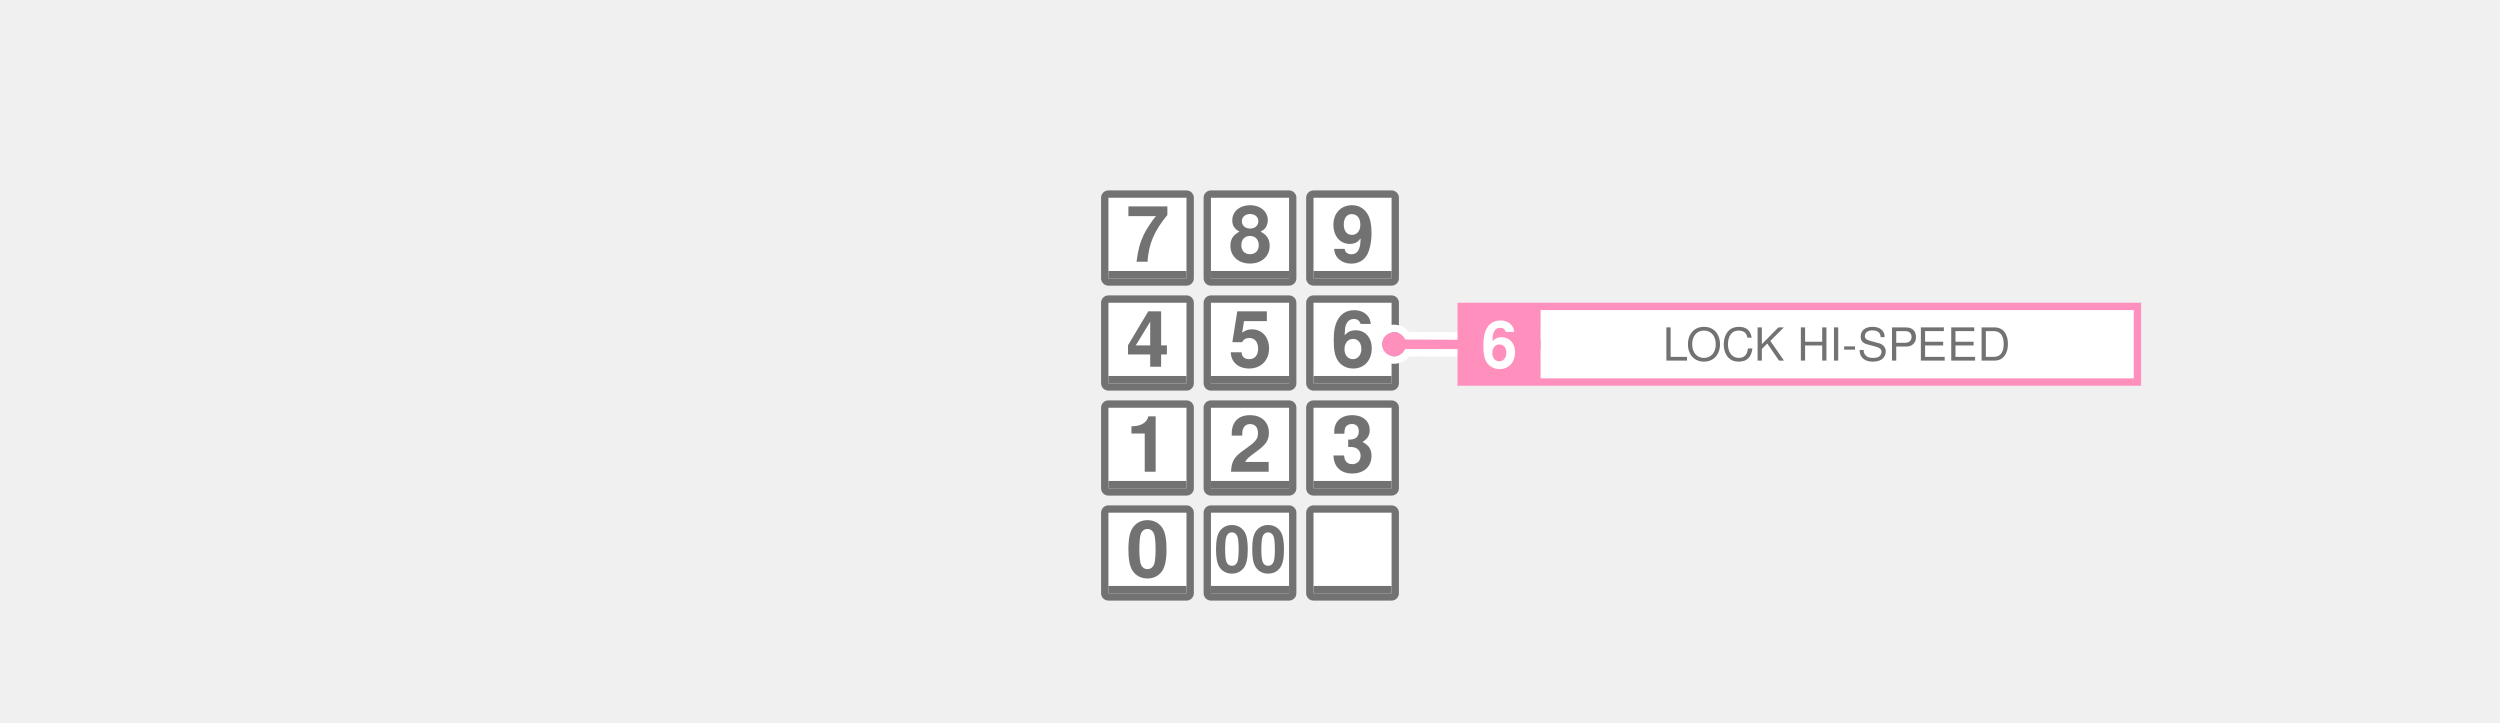
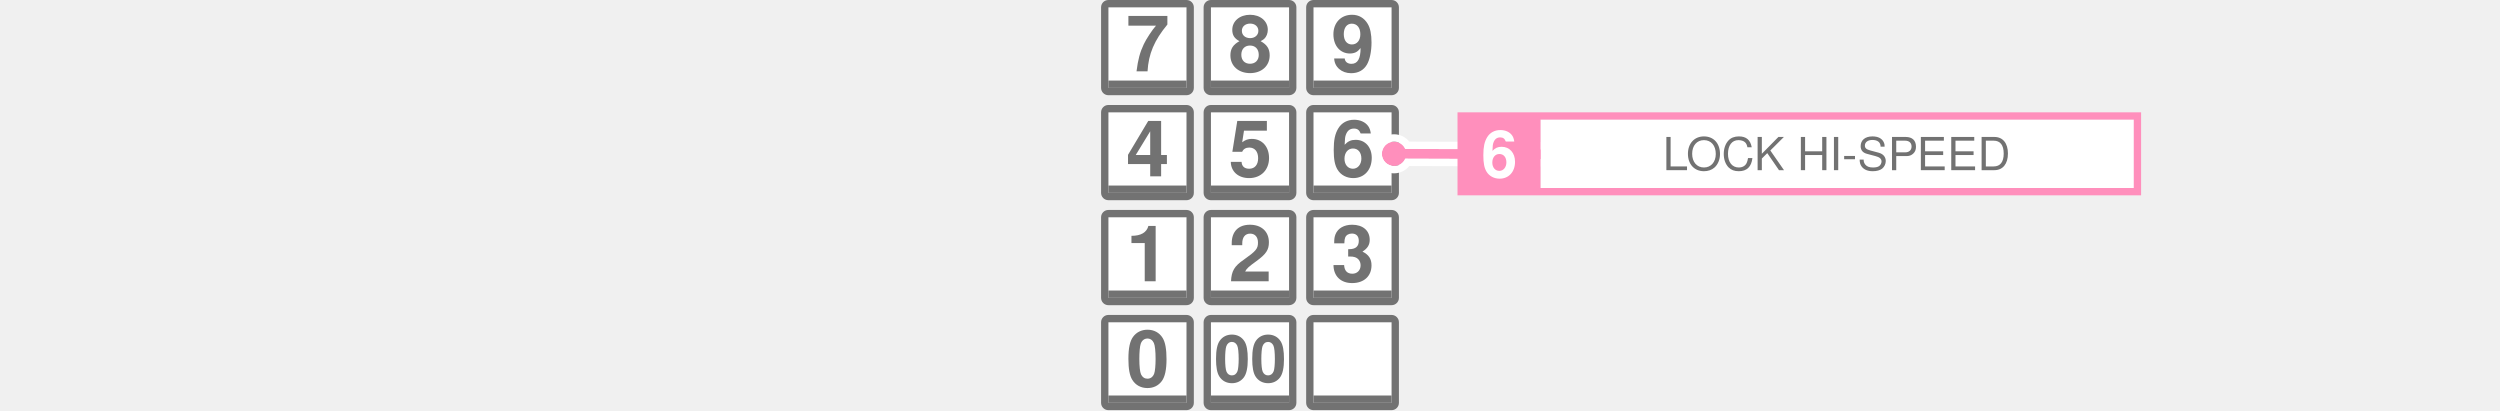
- <svg xmlns="http://www.w3.org/2000/svg" width="100%" height="100%" viewBox="0 0 3200 925" version="1.1" xml:space="preserve" style="fill-rule:evenodd;clip-rule:evenodd;stroke-linejoin:round;stroke-miterlimit:2;">
-   <rect id="OPTIONS_NUM" x="-0" y="-0" width="3200" height="925" style="fill:none;" />
+ <svg xmlns="http://www.w3.org/2000/svg" width="100%" height="100%" viewBox="0 0 3200 525" version="1.1" xml:space="preserve" style="fill-rule:evenodd;clip-rule:evenodd;stroke-linejoin:round;stroke-miterlimit:2;">
+   <rect id="OPTIONS_NUM" x="-0" y="-0" width="3200" height="525" style="fill:none;" />
  <g id="PAD">
    <g id="_1">
-       <rect x="1418.75" y="521.875" width="100" height="103.125" style="fill:#fff;" />
-       <path d="M1528.12,521.875L1528.12,625C1528.12,630.178 1523.93,634.375 1518.75,634.375L1418.75,634.375C1413.57,634.375 1409.38,630.178 1409.38,625L1409.38,521.875C1409.38,516.697 1413.57,512.5 1418.75,512.5L1518.75,512.5C1523.93,512.5 1528.12,516.697 1528.12,521.875ZM1518.75,521.875L1418.75,521.875L1418.75,625L1518.75,625L1518.75,521.875Z" style="fill:#727272;" />
-       <rect x="1418.75" y="615.625" width="100" height="9.375" style="fill:#727272;" />
+       <rect x="1418.75" y="278.125" width="100" height="103.125" style="fill:#fff;" />
+       <path d="M1528.12,278.125L1528.12,381.25C1528.12,386.428 1523.93,390.625 1518.75,390.625L1418.75,390.625C1413.57,390.625 1409.38,386.428 1409.38,381.25L1409.38,278.125C1409.38,272.947 1413.57,268.75 1418.75,268.75L1518.75,268.75C1523.93,268.75 1528.12,272.947 1528.12,278.125ZM1518.75,278.125L1418.75,278.125L1418.75,381.25L1518.75,381.25L1518.75,278.125Z" style="fill:#727272;" />
+       <rect x="1418.75" y="371.875" width="100" height="9.375" style="fill:#727272;" />
    </g>
    <g id="_2">
-       <rect x="1550" y="521.875" width="100" height="103.125" style="fill:#fff;" />
-       <path d="M1659.38,521.875L1659.38,625C1659.38,630.178 1655.18,634.375 1650,634.375L1550,634.375C1544.82,634.375 1540.62,630.178 1540.62,625L1540.62,521.875C1540.62,516.697 1544.82,512.5 1550,512.5L1650,512.5C1655.18,512.5 1659.38,516.697 1659.38,521.875ZM1650,521.875L1550,521.875L1550,625L1650,625L1650,521.875Z" style="fill:#727272;" />
-       <rect x="1550" y="615.625" width="100" height="9.375" style="fill:#727272;" />
+       <rect x="1550" y="278.125" width="100" height="103.125" style="fill:#fff;" />
+       <path d="M1659.38,278.125L1659.38,381.25C1659.38,386.428 1655.18,390.625 1650,390.625L1550,390.625C1544.82,390.625 1540.62,386.428 1540.62,381.25L1540.62,278.125C1540.62,272.947 1544.82,268.75 1550,268.75L1650,268.75C1655.18,268.75 1659.38,272.947 1659.38,278.125ZM1650,278.125L1550,278.125L1550,381.25L1650,381.25L1650,278.125Z" style="fill:#727272;" />
+       <rect x="1550" y="371.875" width="100" height="9.375" style="fill:#727272;" />
    </g>
    <g id="_3">
-       <rect x="1681.25" y="521.875" width="100" height="103.125" style="fill:#fff;" />
-       <path d="M1790.62,521.875L1790.62,625C1790.62,630.178 1786.43,634.375 1781.25,634.375L1681.25,634.375C1676.07,634.375 1671.88,630.178 1671.88,625L1671.88,521.875C1671.88,516.697 1676.07,512.5 1681.25,512.5L1781.25,512.5C1786.43,512.5 1790.62,516.697 1790.62,521.875ZM1781.25,521.875L1681.25,521.875L1681.25,625L1781.25,625L1781.25,521.875Z" style="fill:#727272;" />
-       <rect x="1681.25" y="615.625" width="100" height="9.375" style="fill:#727272;" />
+       <rect x="1681.25" y="278.125" width="100" height="103.125" style="fill:#fff;" />
+       <path d="M1790.62,278.125L1790.62,381.25C1790.62,386.428 1786.43,390.625 1781.25,390.625L1681.25,390.625C1676.07,390.625 1671.88,386.428 1671.88,381.25L1671.88,278.125C1671.88,272.947 1676.07,268.75 1681.25,268.75L1781.25,268.75C1786.43,268.75 1790.62,272.947 1790.62,278.125ZM1781.25,278.125L1681.25,278.125L1681.25,381.25L1781.25,381.25L1781.25,278.125Z" style="fill:#727272;" />
+       <rect x="1681.25" y="371.875" width="100" height="9.375" style="fill:#727272;" />
    </g>
    <g id="_4">
-       <rect x="1418.75" y="387.5" width="100" height="103.125" style="fill:#fff;" />
-       <path d="M1528.12,387.5L1528.12,490.625C1528.12,495.803 1523.93,500 1518.75,500L1418.75,500C1413.57,500 1409.38,495.803 1409.38,490.625L1409.38,387.5C1409.38,382.322 1413.57,378.125 1418.75,378.125L1518.75,378.125C1523.93,378.125 1528.12,382.322 1528.12,387.5ZM1518.75,387.5L1418.75,387.5L1418.75,490.625L1518.75,490.625L1518.75,387.5Z" style="fill:#727272;" />
-       <rect x="1418.75" y="481.25" width="100" height="9.375" style="fill:#727272;" />
+       <rect x="1418.75" y="143.75" width="100" height="103.125" style="fill:#fff;" />
+       <path d="M1528.12,143.75L1528.12,246.875C1528.12,252.053 1523.93,256.25 1518.75,256.25L1418.75,256.25C1413.57,256.25 1409.38,252.053 1409.38,246.875L1409.38,143.75C1409.38,138.572 1413.57,134.375 1418.75,134.375L1518.75,134.375C1523.93,134.375 1528.12,138.572 1528.12,143.75ZM1518.75,143.75L1418.75,143.75L1418.75,246.875L1518.75,246.875L1518.75,143.75Z" style="fill:#727272;" />
+       <rect x="1418.75" y="237.5" width="100" height="9.375" style="fill:#727272;" />
    </g>
    <g id="_5">
-       <rect x="1550" y="387.5" width="100" height="103.125" style="fill:#fff;" />
-       <path d="M1659.38,387.5L1659.38,490.625C1659.38,495.803 1655.18,500 1650,500L1550,500C1544.82,500 1540.62,495.803 1540.62,490.625L1540.62,387.5C1540.62,382.322 1544.82,378.125 1550,378.125L1650,378.125C1655.18,378.125 1659.38,382.322 1659.38,387.5ZM1650,387.5L1550,387.5L1550,490.625L1650,490.625L1650,387.5Z" style="fill:#727272;" />
-       <rect x="1550" y="481.25" width="100" height="9.375" style="fill:#727272;" />
+       <rect x="1550" y="143.75" width="100" height="103.125" style="fill:#fff;" />
+       <path d="M1659.38,143.75L1659.38,246.875C1659.38,252.053 1655.18,256.25 1650,256.25L1550,256.25C1544.82,256.25 1540.62,252.053 1540.62,246.875L1540.62,143.75C1540.62,138.572 1544.82,134.375 1550,134.375L1650,134.375C1655.18,134.375 1659.38,138.572 1659.38,143.75ZM1650,143.75L1550,143.75L1550,246.875L1650,246.875L1650,143.75Z" style="fill:#727272;" />
+       <rect x="1550" y="237.5" width="100" height="9.375" style="fill:#727272;" />
    </g>
    <g id="_6">
-       <rect x="1681.25" y="387.5" width="100" height="103.125" style="fill:#fff;" />
-       <path d="M1790.62,387.5L1790.62,490.625C1790.62,495.803 1786.43,500 1781.25,500L1681.25,500C1676.07,500 1671.88,495.803 1671.88,490.625L1671.88,387.5C1671.88,382.322 1676.07,378.125 1681.25,378.125L1781.25,378.125C1786.43,378.125 1790.62,382.322 1790.62,387.5ZM1781.25,387.5L1681.25,387.5L1681.25,490.625L1781.25,490.625L1781.25,387.5Z" style="fill:#727272;" />
-       <rect x="1681.25" y="481.25" width="100" height="9.375" style="fill:#727272;" />
+       <rect x="1681.25" y="143.75" width="100" height="103.125" style="fill:#fff;" />
+       <path d="M1790.62,143.75L1790.62,246.875C1790.62,252.053 1786.43,256.25 1781.25,256.25L1681.25,256.25C1676.07,256.25 1671.88,252.053 1671.88,246.875L1671.88,143.75C1671.88,138.572 1676.07,134.375 1681.25,134.375L1781.25,134.375C1786.43,134.375 1790.62,138.572 1790.62,143.75ZM1781.25,143.75L1681.25,143.75L1681.25,246.875L1781.25,246.875L1781.25,143.75Z" style="fill:#727272;" />
+       <rect x="1681.25" y="237.5" width="100" height="9.375" style="fill:#727272;" />
    </g>
    <g id="_7">
-       <rect x="1418.75" y="253.125" width="100" height="103.125" style="fill:#fff;" />
-       <path d="M1528.12,253.125L1528.12,356.25C1528.12,361.428 1523.93,365.625 1518.75,365.625L1418.75,365.625C1413.57,365.625 1409.38,361.428 1409.38,356.25L1409.38,253.125C1409.38,247.947 1413.57,243.75 1418.75,243.75L1518.75,243.75C1523.93,243.75 1528.12,247.947 1528.12,253.125ZM1518.75,253.125L1418.75,253.125L1418.75,356.25L1518.75,356.25L1518.75,253.125Z" style="fill:#727272;" />
-       <rect x="1418.75" y="346.875" width="100" height="9.375" style="fill:#727272;" />
+       <rect x="1418.75" y="9.375" width="100" height="103.125" style="fill:#fff;" />
+       <path d="M1528.12,9.375L1528.12,112.5C1528.12,117.678 1523.93,121.875 1518.75,121.875L1418.75,121.875C1413.57,121.875 1409.38,117.678 1409.38,112.5L1409.38,9.375C1409.38,4.197 1413.57,0 1418.75,0L1518.75,0C1523.93,0 1528.12,4.197 1528.12,9.375ZM1518.75,9.375L1418.75,9.375L1418.75,112.5L1518.75,112.5L1518.75,9.375Z" style="fill:#727272;" />
+       <rect x="1418.75" y="103.125" width="100" height="9.375" style="fill:#727272;" />
    </g>
    <g id="_8">
-       <rect x="1550" y="253.125" width="100" height="103.125" style="fill:#fff;" />
-       <path d="M1659.38,253.125L1659.38,356.25C1659.38,361.428 1655.18,365.625 1650,365.625L1550,365.625C1544.82,365.625 1540.62,361.428 1540.62,356.25L1540.62,253.125C1540.62,247.947 1544.82,243.75 1550,243.75L1650,243.75C1655.18,243.75 1659.38,247.947 1659.38,253.125ZM1650,253.125L1550,253.125L1550,356.25L1650,356.25L1650,253.125Z" style="fill:#727272;" />
-       <rect x="1550" y="346.875" width="100" height="9.375" style="fill:#727272;" />
+       <rect x="1550" y="9.375" width="100" height="103.125" style="fill:#fff;" />
+       <path d="M1659.38,9.375L1659.38,112.5C1659.38,117.678 1655.18,121.875 1650,121.875L1550,121.875C1544.82,121.875 1540.62,117.678 1540.62,112.5L1540.62,9.375C1540.62,4.197 1544.82,0 1550,0L1650,0C1655.18,0 1659.38,4.197 1659.38,9.375ZM1650,9.375L1550,9.375L1550,112.5L1650,112.5L1650,9.375Z" style="fill:#727272;" />
+       <rect x="1550" y="103.125" width="100" height="9.375" style="fill:#727272;" />
    </g>
    <g id="_9">
-       <rect x="1681.25" y="253.125" width="100" height="103.125" style="fill:#fff;" />
-       <path d="M1790.62,253.125L1790.62,356.25C1790.62,361.428 1786.43,365.625 1781.25,365.625L1681.25,365.625C1676.07,365.625 1671.88,361.428 1671.88,356.25L1671.88,253.125C1671.88,247.947 1676.07,243.75 1681.25,243.75L1781.25,243.75C1786.43,243.75 1790.62,247.947 1790.62,253.125ZM1781.25,253.125L1681.25,253.125L1681.25,356.25L1781.25,356.25L1781.25,253.125Z" style="fill:#727272;" />
-       <rect x="1681.25" y="346.875" width="100" height="9.375" style="fill:#727272;" />
+       <rect x="1681.25" y="9.375" width="100" height="103.125" style="fill:#fff;" />
+       <path d="M1790.62,9.375L1790.62,112.5C1790.62,117.678 1786.43,121.875 1781.25,121.875L1681.25,121.875C1676.07,121.875 1671.88,117.678 1671.88,112.5L1671.88,9.375C1671.88,4.197 1676.07,0 1681.25,0L1781.25,0C1786.43,0 1790.62,4.197 1790.62,9.375ZM1781.25,9.375L1681.25,9.375L1681.25,112.5L1781.25,112.5L1781.25,9.375Z" style="fill:#727272;" />
+       <rect x="1681.25" y="103.125" width="100" height="9.375" style="fill:#727272;" />
    </g>
    <g id="_0">
-       <rect x="1418.75" y="656.25" width="100" height="103.125" style="fill:#fff;" />
-       <path d="M1528.12,656.25L1528.12,759.375C1528.12,764.553 1523.93,768.75 1518.75,768.75L1418.75,768.75C1413.57,768.75 1409.38,764.553 1409.38,759.375L1409.38,656.25C1409.38,651.072 1413.57,646.875 1418.75,646.875L1518.75,646.875C1523.93,646.875 1528.12,651.072 1528.12,656.25ZM1518.75,656.25L1418.75,656.25L1418.75,759.375L1518.75,759.375L1518.75,656.25Z" style="fill:#727272;" />
-       <rect x="1418.75" y="750" width="100" height="9.375" style="fill:#727272;" />
+       <rect x="1418.75" y="412.5" width="100" height="103.125" style="fill:#fff;" />
+       <path d="M1528.12,412.5L1528.12,515.625C1528.12,520.803 1523.93,525 1518.75,525L1418.75,525C1413.57,525 1409.38,520.803 1409.38,515.625L1409.38,412.5C1409.38,407.322 1413.57,403.125 1418.75,403.125L1518.75,403.125C1523.93,403.125 1528.12,407.322 1528.12,412.5ZM1518.75,412.5L1418.75,412.5L1418.75,515.625L1518.75,515.625L1518.75,412.5Z" style="fill:#727272;" />
+       <rect x="1418.75" y="506.25" width="100" height="9.375" style="fill:#727272;" />
    </g>
    <g id="_00">
-       <rect x="1550" y="656.25" width="100" height="103.125" style="fill:#fff;" />
-       <path d="M1659.38,656.25L1659.38,759.375C1659.38,764.553 1655.18,768.75 1650,768.75L1550,768.75C1544.82,768.75 1540.62,764.553 1540.62,759.375L1540.62,656.25C1540.62,651.072 1544.82,646.875 1550,646.875L1650,646.875C1655.18,646.875 1659.38,651.072 1659.38,656.25ZM1650,656.25L1550,656.25L1550,759.375L1650,759.375L1650,656.25Z" style="fill:#727272;" />
-       <rect x="1550" y="750" width="100" height="9.375" style="fill:#727272;" />
+       <rect x="1550" y="412.5" width="100" height="103.125" style="fill:#fff;" />
+       <path d="M1659.38,412.5L1659.38,515.625C1659.38,520.803 1655.18,525 1650,525L1550,525C1544.82,525 1540.62,520.803 1540.62,515.625L1540.62,412.5C1540.62,407.322 1544.82,403.125 1550,403.125L1650,403.125C1655.18,403.125 1659.38,407.322 1659.38,412.5ZM1650,412.5L1550,412.5L1550,515.625L1650,515.625L1650,412.5Z" style="fill:#727272;" />
+       <rect x="1550" y="506.25" width="100" height="9.375" style="fill:#727272;" />
    </g>
    <g id="EMPTY">
-       <rect x="1681.25" y="656.25" width="100" height="103.125" style="fill:#fff;" />
-       <path d="M1790.62,656.25L1790.62,759.375C1790.62,764.553 1786.43,768.75 1781.25,768.75L1681.25,768.75C1676.07,768.75 1671.88,764.553 1671.88,759.375L1671.88,656.25C1671.88,651.072 1676.07,646.875 1681.25,646.875L1781.25,646.875C1786.43,646.875 1790.62,651.072 1790.62,656.25ZM1781.25,656.25L1681.25,656.25L1681.25,759.375L1781.25,759.375L1781.25,656.25Z" style="fill:#727272;" />
-       <rect x="1681.25" y="750" width="100" height="9.375" style="fill:#727272;" />
+       <rect x="1681.25" y="412.5" width="100" height="103.125" style="fill:#fff;" />
+       <path d="M1790.62,412.5L1790.62,515.625C1790.62,520.803 1786.43,525 1781.25,525L1681.25,525C1676.07,525 1671.88,520.803 1671.88,515.625L1671.88,412.5C1671.88,407.322 1676.07,403.125 1681.25,403.125L1781.25,403.125C1786.43,403.125 1790.62,407.322 1790.62,412.5ZM1781.25,412.5L1681.25,412.5L1681.25,515.625L1781.25,515.625L1781.25,412.5Z" style="fill:#727272;" />
+       <rect x="1681.25" y="506.25" width="100" height="9.375" style="fill:#727272;" />
    </g>
  </g>
-   <path id="_6_ANCHOR" d="M1798.7,434.375C1796.29,428.859 1790.78,425 1784.38,425C1775.75,425 1768.75,432.001 1768.75,440.625C1768.75,449.249 1775.75,456.25 1784.38,456.25C1790.78,456.25 1796.29,452.391 1798.7,446.875L1978.12,447.452L1978.12,434.952L1798.7,434.375Z" style="fill:#ff8fbc;" />
-   <path d="M1803.9,425.017L1978.15,425.577C1983.32,425.594 1987.5,429.786 1987.5,434.952L1987.5,447.452C1987.5,449.944 1986.51,452.333 1984.74,454.092C1982.98,455.851 1980.59,456.835 1978.1,456.827C1978.1,456.827 1803.87,456.267 1803.87,456.265C1799.29,461.971 1792.26,465.625 1784.38,465.625C1770.58,465.625 1759.38,454.423 1759.38,440.625C1759.38,426.827 1770.58,415.625 1784.38,415.625C1792.27,415.625 1799.32,419.292 1803.9,425.017ZM1798.7,434.375C1796.29,428.859 1790.78,425 1784.38,425C1775.75,425 1768.75,432.001 1768.75,440.625C1768.75,449.249 1775.75,456.25 1784.38,456.25C1790.78,456.25 1796.29,452.391 1798.7,446.875L1978.12,447.452L1978.12,434.952L1798.7,434.375Z" style="fill:#fff;" />
+   <path id="_6_ANCHOR" d="M1798.7,190.625C1796.29,185.109 1790.78,181.25 1784.38,181.25C1775.75,181.25 1768.75,188.251 1768.75,196.875C1768.75,205.499 1775.75,212.5 1784.38,212.5C1790.78,212.5 1796.29,208.641 1798.7,203.125L1978.12,203.702L1978.12,191.202L1798.7,190.625Z" style="fill:#ff8fbc;" />
+   <path d="M1803.9,181.267L1978.15,181.827C1983.32,181.844 1987.5,186.036 1987.5,191.202L1987.5,203.702C1987.5,206.194 1986.51,208.583 1984.74,210.342C1982.98,212.101 1980.59,213.085 1978.1,213.077C1978.1,213.077 1803.87,212.517 1803.87,212.515C1799.29,218.221 1792.26,221.875 1784.38,221.875C1770.58,221.875 1759.38,210.673 1759.38,196.875C1759.38,183.077 1770.58,171.875 1784.38,171.875C1792.27,171.875 1799.32,175.542 1803.9,181.267ZM1798.7,190.625C1796.29,185.109 1790.78,181.25 1784.38,181.25C1775.75,181.25 1768.75,188.251 1768.75,196.875C1768.75,205.499 1775.75,212.5 1784.38,212.5C1790.78,212.5 1796.29,208.641 1798.7,203.125L1978.12,203.702L1978.12,191.202L1798.7,190.625Z" style="fill:#fff;" />
  <g id="_61">
-     <rect x="1971.88" y="396.875" width="759.375" height="87.5" style="fill:#fff;" />
-     <path d="M2740.62,493.75L1865.62,493.75L1865.62,387.5L2740.62,387.5L2740.62,493.75ZM1971.88,484.375C2208.52,484.375 2731.25,484.375 2731.25,484.375L2731.25,396.875C2681.24,396.875 2186.97,396.875 1971.88,396.875L1971.88,484.375Z" style="fill:#ff8fbc;" />
-     <path d="M1938.25,424.874C1937.66,421.038 1936.91,419.12 1935.41,416.956C1932.34,412.711 1926.92,410.214 1920.5,410.214C1913.16,410.214 1907.16,413.46 1903.58,419.37C1900.09,425.125 1898.67,431.713 1898.67,442.454C1898.67,452.625 1899.92,458.962 1902.92,463.712C1906.33,469.206 1912.5,472.453 1919.5,472.453C1931.25,472.453 1939.25,463.712 1939.25,450.791C1939.25,439.455 1932.25,431.63 1922.09,431.63C1917.25,431.63 1914,433.045 1910.33,436.874L1910.41,435.626C1910.58,430.129 1910.83,428.377 1911.66,426.125C1913.25,421.788 1916.08,419.62 1920.17,419.62C1923.92,419.62 1925.92,421.121 1927.42,424.874L1938.25,424.874ZM1919.17,440.87C1924.67,440.87 1928.17,445.038 1928.17,451.625C1928.17,457.878 1924.34,462.464 1919.17,462.464C1913.83,462.464 1910.16,458.128 1910.16,451.792C1910.16,445.372 1913.83,440.87 1919.17,440.87Z" style="fill:#fff;fill-rule:nonzero;" />
-     <path d="M2138.38,419.045L2132.96,419.045L2132.96,461.563L2159.38,461.563L2159.38,456.787L2138.38,456.787L2138.38,419.045Z" style="fill:#727272;fill-rule:nonzero;" />
-     <path d="M2181.03,418.345C2168.83,418.345 2160.55,427.322 2160.55,440.625C2160.55,453.986 2168.77,462.905 2181.08,462.905C2186.28,462.905 2190.83,461.332 2194.27,458.42C2198.88,454.511 2201.61,447.918 2201.61,440.975C2201.61,427.264 2193.51,418.345 2181.03,418.345ZM2181.03,423.121C2190.24,423.121 2196.2,430.064 2196.2,440.858C2196.2,451.127 2190.07,458.129 2181.08,458.129C2171.98,458.129 2165.97,451.127 2165.97,440.625C2165.97,430.123 2171.98,423.121 2181.03,423.121Z" style="fill:#727272;fill-rule:nonzero;" />
-     <path d="M2242.21,432.223C2240.52,422.888 2235.16,418.345 2225.82,418.345C2220.11,418.345 2215.5,420.151 2212.35,423.646C2208.5,427.847 2206.4,433.915 2206.4,440.8C2206.4,447.801 2208.56,453.811 2212.52,457.954C2215.85,461.332 2220.05,462.905 2225.59,462.905C2235.97,462.905 2241.8,457.312 2243.09,446.051L2237.49,446.051C2237.02,448.968 2236.44,450.952 2235.56,452.644C2233.81,456.145 2230.2,458.129 2225.65,458.129C2217.19,458.129 2211.82,451.361 2211.82,440.742C2211.82,429.831 2216.9,423.121 2225.18,423.121C2228.62,423.121 2231.83,424.113 2233.58,425.805C2235.16,427.264 2236.03,429.014 2236.67,432.223L2242.21,432.223Z" style="fill:#727272;fill-rule:nonzero;" />
-     <path d="M2255.16,446.693L2262.11,439.75L2277.1,461.563L2283.51,461.563L2266.01,436.366L2283.34,419.045L2276.34,419.045L2255.16,440.567L2255.16,419.045L2249.74,419.045L2249.74,461.563L2255.16,461.563L2255.16,446.693Z" style="fill:#727272;fill-rule:nonzero;" />
-     <path d="M2332.4,442.196L2332.4,461.563L2337.82,461.563L2337.82,419.045L2332.4,419.045L2332.4,437.42L2310.52,437.42L2310.52,419.045L2305.1,419.045L2305.1,461.563L2310.52,461.563L2310.52,442.196L2332.4,442.196Z" style="fill:#727272;fill-rule:nonzero;" />
-     <rect x="2347.45" y="419.045" width="5.476" height="42.518" style="fill:#727272;fill-rule:nonzero;" />
-     <rect x="2360.52" y="443.37" width="13.876" height="4.193" style="fill:#727272;fill-rule:nonzero;" />
-     <path d="M2412.32,431.523C2412.32,428.606 2412.14,427.789 2411.21,425.805C2408.88,420.908 2403.92,418.345 2396.74,418.345C2387.41,418.345 2381.64,423.121 2381.64,430.823C2381.64,436.016 2384.38,439.283 2389.97,440.742L2400.53,443.542C2405.96,444.942 2408.35,447.101 2408.35,450.427C2408.35,452.702 2407.13,455.036 2405.32,456.32C2403.63,457.545 2400.94,458.129 2397.5,458.129C2392.83,458.129 2389.74,457.02 2387.7,454.57C2386.12,452.702 2385.42,450.66 2385.48,448.035L2380.35,448.035C2380.41,451.944 2381.17,454.511 2382.86,456.845C2385.77,460.866 2390.67,462.905 2397.15,462.905C2402.23,462.905 2406.37,461.74 2409.11,459.643C2411.97,457.37 2413.77,453.578 2413.77,449.902C2413.77,444.651 2410.51,440.8 2404.74,439.225L2394.06,436.366C2388.92,434.965 2387.05,433.332 2387.05,430.064C2387.05,425.747 2390.85,422.888 2396.57,422.888C2403.34,422.888 2407.13,425.922 2407.19,431.523L2412.32,431.523Z" style="fill:#727272;fill-rule:nonzero;" />
-     <path d="M2427.19,443.538L2440.55,443.538C2443.88,443.538 2446.5,442.548 2448.78,440.509C2451.34,438.178 2452.45,435.435 2452.45,431.525C2452.45,423.53 2447.73,419.045 2439.33,419.045L2421.77,419.045L2421.77,461.563L2427.19,461.563L2427.19,443.538ZM2427.19,438.762L2427.19,423.821L2438.51,423.821C2443.7,423.821 2446.8,426.623 2446.8,431.292C2446.8,435.961 2443.7,438.762 2438.51,438.762L2427.19,438.762Z" style="fill:#727272;fill-rule:nonzero;" />
-     <path d="M2464.11,442.196L2487.27,442.196L2487.27,437.42L2464.11,437.42L2464.11,423.821L2488.15,423.821L2488.15,419.045L2458.7,419.045L2458.7,461.563L2489.2,461.563L2489.2,456.787L2464.11,456.787L2464.11,442.196Z" style="fill:#727272;fill-rule:nonzero;" />
-     <path d="M2503.02,442.196L2526.18,442.196L2526.18,437.42L2503.02,437.42L2503.02,423.821L2527.05,423.821L2527.05,419.045L2497.6,419.045L2497.6,461.563L2528.11,461.563L2528.11,456.787L2503.02,456.787L2503.02,442.196Z" style="fill:#727272;fill-rule:nonzero;" />
-     <path d="M2536.45,461.563L2552.84,461.563C2563.58,461.563 2570.16,453.52 2570.16,440.275C2570.16,427.089 2563.64,419.045 2552.84,419.045L2536.45,419.045L2536.45,461.563ZM2541.87,456.787L2541.87,423.821L2551.91,423.821C2560.31,423.821 2564.74,429.481 2564.74,440.333C2564.74,451.127 2560.31,456.787 2551.91,456.787L2541.87,456.787Z" style="fill:#727272;fill-rule:nonzero;" />
+     <rect x="1971.88" y="153.125" width="759.375" height="87.5" style="fill:#fff;" />
+     <path d="M2740.62,250L1865.62,250L1865.62,143.75L2740.62,143.75L2740.62,250ZM1971.88,240.625C2208.52,240.625 2731.25,240.625 2731.25,240.625L2731.25,153.125C2681.24,153.125 2186.97,153.125 1971.88,153.125L1971.88,240.625Z" style="fill:#ff8fbc;" />
+     <path d="M1938.25,181.124C1937.66,177.288 1936.91,175.37 1935.41,173.206C1932.34,168.961 1926.92,166.464 1920.5,166.464C1913.16,166.464 1907.16,169.71 1903.58,175.62C1900.09,181.375 1898.67,187.963 1898.67,198.704C1898.67,208.875 1899.92,215.212 1902.92,219.962C1906.33,225.456 1912.5,228.703 1919.5,228.703C1931.25,228.703 1939.25,219.962 1939.25,207.041C1939.25,195.705 1932.25,187.88 1922.09,187.88C1917.25,187.88 1914,189.295 1910.33,193.124L1910.41,191.876C1910.58,186.379 1910.83,184.627 1911.66,182.375C1913.25,178.038 1916.08,175.87 1920.17,175.87C1923.92,175.87 1925.92,177.371 1927.42,181.124L1938.25,181.124ZM1919.17,197.12C1924.67,197.12 1928.17,201.288 1928.17,207.875C1928.17,214.128 1924.34,218.714 1919.17,218.714C1913.83,218.714 1910.16,214.378 1910.16,208.042C1910.16,201.622 1913.83,197.12 1919.17,197.12Z" style="fill:#fff;fill-rule:nonzero;" />
+     <path d="M2138.38,175.295L2132.96,175.295L2132.96,217.813L2159.38,217.813L2159.38,213.037L2138.38,213.037L2138.38,175.295Z" style="fill:#727272;fill-rule:nonzero;" />
+     <path d="M2181.03,174.595C2168.83,174.595 2160.55,183.572 2160.55,196.875C2160.55,210.236 2168.77,219.155 2181.08,219.155C2186.28,219.155 2190.83,217.582 2194.27,214.67C2198.88,210.761 2201.61,204.168 2201.61,197.225C2201.61,183.514 2193.51,174.595 2181.03,174.595ZM2181.03,179.371C2190.24,179.371 2196.2,186.314 2196.2,197.108C2196.2,207.377 2190.07,214.379 2181.08,214.379C2171.98,214.379 2165.97,207.377 2165.97,196.875C2165.97,186.373 2171.98,179.371 2181.03,179.371Z" style="fill:#727272;fill-rule:nonzero;" />
+     <path d="M2242.21,188.473C2240.52,179.138 2235.16,174.595 2225.82,174.595C2220.11,174.595 2215.5,176.401 2212.35,179.896C2208.5,184.097 2206.4,190.165 2206.4,197.05C2206.4,204.051 2208.56,210.061 2212.52,214.204C2215.85,217.582 2220.05,219.155 2225.59,219.155C2235.97,219.155 2241.8,213.562 2243.09,202.301L2237.49,202.301C2237.02,205.218 2236.44,207.202 2235.56,208.894C2233.81,212.395 2230.2,214.379 2225.65,214.379C2217.19,214.379 2211.82,207.611 2211.82,196.992C2211.82,186.081 2216.9,179.371 2225.18,179.371C2228.62,179.371 2231.83,180.363 2233.58,182.055C2235.16,183.514 2236.03,185.264 2236.67,188.473L2242.21,188.473Z" style="fill:#727272;fill-rule:nonzero;" />
+     <path d="M2255.16,202.943L2262.11,196L2277.1,217.813L2283.51,217.813L2266.01,192.616L2283.34,175.295L2276.34,175.295L2255.16,196.817L2255.16,175.295L2249.74,175.295L2249.74,217.813L2255.16,217.813L2255.16,202.943Z" style="fill:#727272;fill-rule:nonzero;" />
+     <path d="M2332.4,198.446L2332.4,217.813L2337.82,217.813L2337.82,175.295L2332.4,175.295L2332.4,193.67L2310.52,193.67L2310.52,175.295L2305.1,175.295L2305.1,217.813L2310.52,217.813L2310.52,198.446L2332.4,198.446Z" style="fill:#727272;fill-rule:nonzero;" />
+     <rect x="2347.45" y="175.295" width="5.476" height="42.518" style="fill:#727272;fill-rule:nonzero;" />
+     <rect x="2360.52" y="199.62" width="13.876" height="4.193" style="fill:#727272;fill-rule:nonzero;" />
+     <path d="M2412.32,187.773C2412.32,184.856 2412.14,184.039 2411.21,182.055C2408.88,177.158 2403.92,174.595 2396.74,174.595C2387.41,174.595 2381.64,179.371 2381.64,187.073C2381.64,192.266 2384.38,195.533 2389.97,196.992L2400.53,199.792C2405.96,201.192 2408.35,203.351 2408.35,206.677C2408.35,208.952 2407.13,211.286 2405.32,212.57C2403.63,213.795 2400.94,214.379 2397.5,214.379C2392.83,214.379 2389.74,213.27 2387.7,210.82C2386.12,208.952 2385.42,206.91 2385.48,204.285L2380.35,204.285C2380.41,208.194 2381.17,210.761 2382.86,213.095C2385.77,217.116 2390.67,219.155 2397.15,219.155C2402.23,219.155 2406.37,217.99 2409.11,215.893C2411.97,213.62 2413.77,209.828 2413.77,206.152C2413.77,200.901 2410.51,197.05 2404.74,195.475L2394.06,192.616C2388.92,191.215 2387.05,189.582 2387.05,186.314C2387.05,181.997 2390.85,179.138 2396.57,179.138C2403.34,179.138 2407.13,182.172 2407.19,187.773L2412.32,187.773Z" style="fill:#727272;fill-rule:nonzero;" />
+     <path d="M2427.19,199.788L2440.55,199.788C2443.88,199.788 2446.5,198.798 2448.78,196.759C2451.34,194.428 2452.45,191.685 2452.45,187.775C2452.45,179.78 2447.73,175.295 2439.33,175.295L2421.77,175.295L2421.77,217.813L2427.19,217.813L2427.19,199.788ZM2427.19,195.012L2427.19,180.071L2438.51,180.071C2443.7,180.071 2446.8,182.873 2446.8,187.542C2446.8,192.211 2443.7,195.012 2438.51,195.012L2427.19,195.012Z" style="fill:#727272;fill-rule:nonzero;" />
+     <path d="M2464.11,198.446L2487.27,198.446L2487.27,193.67L2464.11,193.67L2464.11,180.071L2488.15,180.071L2488.15,175.295L2458.7,175.295L2458.7,217.813L2489.2,217.813L2489.2,213.037L2464.11,213.037L2464.11,198.446Z" style="fill:#727272;fill-rule:nonzero;" />
+     <path d="M2503.02,198.446L2526.18,198.446L2526.18,193.67L2503.02,193.67L2503.02,180.071L2527.05,180.071L2527.05,175.295L2497.6,175.295L2497.6,217.813L2528.11,217.813L2528.11,213.037L2503.02,213.037L2503.02,198.446Z" style="fill:#727272;fill-rule:nonzero;" />
+     <path d="M2536.45,217.813L2552.84,217.813C2563.58,217.813 2570.16,209.77 2570.16,196.525C2570.16,183.339 2563.64,175.295 2552.84,175.295L2536.45,175.295L2536.45,217.813ZM2541.87,213.037L2541.87,180.071L2551.91,180.071C2560.31,180.071 2564.74,185.731 2564.74,196.583C2564.74,207.377 2560.31,213.037 2551.91,213.037L2541.87,213.037Z" style="fill:#727272;fill-rule:nonzero;" />
  </g>
  <g id="NUMS">
-     <path d="M1465.26,554.906L1465.26,603.794L1479.24,603.794L1479.24,532.906L1469.95,532.906C1467.75,541.306 1460.46,545.606 1448.26,545.606L1448.26,554.906L1465.26,554.906Z" style="fill:#727272;fill-rule:nonzero;" />
-     <path d="M1623.89,591.306L1593.8,591.306C1595.7,587.505 1597.9,585.405 1608.31,577.903C1620.6,568.9 1624.19,563.599 1624.19,553.897C1624.19,540.197 1614.7,531.406 1599.9,531.406C1585.2,531.406 1576.61,540.097 1576.61,555.097L1576.61,557.598L1590.09,557.598L1590.09,555.297C1590.09,547.395 1593.8,542.794 1600.2,542.794C1606.4,542.794 1610.21,547.095 1610.21,554.197C1610.21,562.099 1607.81,564.999 1592,576.202C1580,584.404 1576.31,590.606 1575.71,603.794L1623.89,603.794L1623.89,591.306Z" style="fill:#727272;fill-rule:nonzero;" />
-     <path d="M1725.66,572.101C1731.06,572.101 1731.36,572.101 1733.86,572.801C1738.56,574.101 1741.56,578.202 1741.56,583.404C1741.56,589.705 1737.16,594.106 1731.06,594.106C1724.46,594.106 1720.86,590.305 1720.46,583.004L1706.86,583.004C1706.96,597.203 1716.16,606.094 1730.76,606.094C1745.85,606.094 1755.54,597.203 1755.54,583.404C1755.54,575.102 1751.95,569.7 1743.95,565.799C1750.45,561.698 1753.24,557.197 1753.24,550.696C1753.24,538.898 1744.45,531.406 1730.76,531.406C1720.46,531.406 1712.56,535.901 1709.46,543.594C1708.16,546.995 1707.76,549.295 1707.76,555.197L1720.76,555.197C1720.86,551.396 1721.16,549.495 1721.86,547.695C1723.16,544.594 1726.36,542.694 1730.46,542.694C1736.06,542.694 1739.26,546.095 1739.26,551.996C1739.26,559.198 1735.16,562.699 1726.86,562.699L1725.66,562.699L1725.66,572.101Z" style="fill:#727272;fill-rule:nonzero;" />
-     <path d="M1493.64,442.131L1486.24,442.131L1486.24,398.531L1469.76,398.531L1443.86,441.931L1443.86,453.719L1472.26,453.719L1472.26,469.419L1486.24,469.419L1486.24,453.719L1493.64,453.719L1493.64,442.131ZM1472.26,442.131L1453.76,442.131L1472.26,411.831L1472.26,442.131Z" style="fill:#727272;fill-rule:nonzero;" />
-     <path d="M1621.6,398.531L1583.71,398.531L1577.41,438.021L1590.01,438.021C1591.51,434.52 1594.71,432.619 1599.01,432.619C1606.11,432.619 1610.41,437.721 1610.41,446.325C1610.41,454.629 1606.11,459.731 1599.01,459.731C1592.91,459.731 1589.51,456.63 1589.21,450.927L1575.41,450.927C1575.61,463.327 1585.01,471.719 1598.81,471.719C1614,471.719 1624.39,461.33 1624.39,446.025C1624.39,431.42 1615.4,421.531 1602.31,421.531C1597.61,421.531 1594.11,422.73 1590.01,425.826L1592.31,411.019L1621.6,411.019L1621.6,398.531Z" style="fill:#727272;fill-rule:nonzero;" />
-     <path d="M1754.64,414.624C1753.94,410.02 1753.05,407.719 1751.25,405.122C1747.55,400.028 1741.06,397.031 1733.35,397.031C1724.55,397.031 1717.35,400.927 1713.05,408.019C1708.86,414.924 1707.16,422.831 1707.16,435.72C1707.16,447.925 1708.65,455.529 1712.25,461.23C1716.35,467.823 1723.75,471.719 1732.15,471.719C1746.25,471.719 1755.84,461.23 1755.84,445.724C1755.84,432.121 1747.45,422.731 1735.25,422.731C1729.45,422.731 1725.55,424.429 1721.14,429.024L1721.24,427.526C1721.44,420.93 1721.74,418.828 1722.75,416.126C1724.65,410.921 1728.05,408.319 1732.95,408.319C1737.45,408.319 1739.86,410.12 1741.66,414.624L1754.64,414.624ZM1731.75,433.819C1738.35,433.819 1742.56,438.821 1742.56,446.725C1742.56,454.229 1737.95,459.731 1731.75,459.731C1725.35,459.731 1720.94,454.529 1720.94,446.925C1720.94,439.221 1725.35,433.819 1731.75,433.819Z" style="fill:#727272;fill-rule:nonzero;" />
-     <path d="M1494.25,264.156L1444.35,264.156L1444.35,276.644L1479.65,276.644C1475.35,281.244 1466.85,294.147 1464.05,300.349C1459.15,310.651 1456.65,319.953 1454.75,335.044L1468.85,335.044C1470.15,312.652 1477.45,295.448 1494.25,275.145L1494.25,264.156Z" style="fill:#727272;fill-rule:nonzero;" />
-     <path d="M1613.6,296.451C1616,295.153 1617.1,294.454 1618.2,293.455C1621.1,290.755 1622.79,286.452 1622.79,281.849C1622.79,270.747 1613.2,262.656 1600.1,262.656C1586.9,262.656 1577.31,270.747 1577.31,281.949C1577.31,288.754 1580.1,293.056 1586.5,296.451C1578.3,300.945 1574.91,306.246 1574.91,314.651C1574.91,328.053 1585.2,337.344 1600.1,337.344C1614.9,337.344 1625.19,328.053 1625.19,314.651C1625.19,306.246 1621.8,300.945 1613.6,296.451L1613.6,296.451ZM1600.2,273.944C1606.4,273.944 1610.71,277.746 1610.71,283.25C1610.71,288.654 1606.3,292.556 1600.2,292.556C1593.9,292.556 1589.59,288.754 1589.59,283.15C1589.59,277.746 1593.9,273.944 1600.2,273.944ZM1600,302.044C1606.9,302.044 1611.21,306.646 1611.21,314.05C1611.21,320.854 1606.8,325.356 1600,325.356C1593.2,325.356 1588.89,320.854 1588.89,313.85C1588.89,306.646 1593.2,302.044 1600,302.044Z" style="fill:#727272;fill-rule:nonzero;" />
-     <path d="M1707.76,318.55C1708.06,329.452 1717.25,337.444 1729.44,337.444C1738.54,337.444 1745.44,333.648 1749.64,326.455C1753.34,320.151 1755.54,309.447 1755.54,298.055C1755.54,287.65 1753.94,279.646 1750.64,274.244C1746.14,266.652 1739.14,262.656 1730.64,262.656C1716.45,262.656 1706.76,272.845 1706.76,287.65C1706.76,302.255 1715.35,312.244 1727.94,312.244C1731.54,312.244 1734.94,311.245 1737.14,309.647C1738.44,308.748 1739.24,307.849 1741.54,305.251C1741.54,318.95 1737.74,325.456 1729.84,325.456C1724.84,325.456 1721.54,322.754 1721.24,318.55L1707.76,318.55ZM1730.24,274.044C1737.04,274.044 1741.24,279.246 1741.24,287.65C1741.24,295.454 1736.94,300.656 1730.44,300.656C1724.04,300.656 1720.04,295.654 1720.04,287.45C1720.04,279.246 1723.94,274.044 1730.24,274.044Z" style="fill:#727272;fill-rule:nonzero;" />
-     <path d="M1468.75,665.781C1461.14,665.781 1454.65,668.978 1450.35,674.871C1446.26,680.37 1444.36,689.372 1444.36,703.175C1444.36,715.778 1445.95,724.58 1449.35,729.98C1453.55,736.773 1460.44,740.469 1468.75,740.469C1476.45,740.469 1482.75,737.372 1487.15,731.478C1491.14,725.981 1493.14,716.878 1493.14,703.575C1493.14,690.572 1491.55,681.77 1488.15,676.27C1483.95,669.477 1477.06,665.781 1468.75,665.781ZM1468.75,677.069C1472.35,677.069 1475.25,679.069 1476.95,682.77C1478.36,685.771 1479.16,693.473 1479.16,703.275C1479.16,711.277 1478.46,719.079 1477.36,721.98C1475.75,726.181 1472.75,728.481 1468.75,728.481C1465.05,728.481 1462.25,726.581 1460.55,722.98C1459.14,719.979 1458.34,712.577 1458.34,703.075C1458.34,694.673 1459.04,686.671 1460.14,683.77C1461.65,679.469 1464.75,677.069 1468.75,677.069Z" style="fill:#727272;fill-rule:nonzero;" />
-     <path d="M1576.83,672.005C1570.5,672.005 1565.08,674.669 1561.5,679.58C1558.09,684.162 1556.51,691.664 1556.51,703.167C1556.51,713.669 1557.84,721.004 1560.67,725.504C1564.16,731.165 1569.91,734.245 1576.83,734.245C1583.25,734.245 1588.5,731.664 1592.17,726.753C1595.5,722.171 1597.16,714.586 1597.16,703.5C1597.16,692.664 1595.83,685.329 1593,680.746C1589.5,675.085 1583.75,672.005 1576.83,672.005ZM1576.83,681.411C1579.84,681.411 1582.25,683.078 1583.67,686.163C1584.84,688.663 1585.51,695.081 1585.51,703.25C1585.51,709.918 1584.92,716.42 1584,718.837C1582.67,722.338 1580.17,724.255 1576.83,724.255C1573.75,724.255 1571.41,722.671 1570,719.671C1568.83,717.17 1568.16,711.002 1568.16,703.083C1568.16,696.082 1568.75,689.413 1569.66,686.996C1570.91,683.412 1573.5,681.411 1576.83,681.411Z" style="fill:#727272;fill-rule:nonzero;" />
-     <path d="M1623.17,672.005C1616.83,672.005 1611.41,674.669 1607.83,679.58C1604.42,684.162 1602.84,691.664 1602.84,703.167C1602.84,713.669 1604.17,721.004 1607,725.504C1610.5,731.165 1616.25,734.245 1623.17,734.245C1629.59,734.245 1634.84,731.664 1638.5,726.753C1641.83,722.171 1643.5,714.586 1643.5,703.5C1643.5,692.664 1642.16,685.329 1639.33,680.746C1635.84,675.085 1630.09,672.005 1623.17,672.005ZM1623.17,681.411C1626.17,681.411 1628.59,683.078 1630,686.163C1631.17,688.663 1631.84,695.081 1631.84,703.25C1631.84,709.918 1631.26,716.42 1630.34,718.837C1629,722.338 1626.5,724.255 1623.17,724.255C1620.08,724.255 1617.75,722.671 1616.33,719.671C1615.16,717.17 1614.5,711.002 1614.5,703.083C1614.5,696.082 1615.08,689.413 1616,686.996C1617.25,683.412 1619.83,681.411 1623.17,681.411Z" style="fill:#727272;fill-rule:nonzero;" />
+     <path d="M1465.26,311.156L1465.26,360.044L1479.24,360.044L1479.24,289.156L1469.95,289.156C1467.75,297.556 1460.46,301.856 1448.26,301.856L1448.26,311.156L1465.26,311.156Z" style="fill:#727272;fill-rule:nonzero;" />
+     <path d="M1623.89,347.556L1593.8,347.556C1595.7,343.755 1597.9,341.655 1608.31,334.153C1620.6,325.15 1624.19,319.849 1624.19,310.147C1624.19,296.447 1614.7,287.656 1599.9,287.656C1585.2,287.656 1576.61,296.347 1576.61,311.347L1576.61,313.848L1590.09,313.848L1590.09,311.547C1590.09,303.645 1593.8,299.044 1600.2,299.044C1606.4,299.044 1610.21,303.345 1610.21,310.447C1610.21,318.349 1607.81,321.249 1592,332.452C1580,340.654 1576.31,346.856 1575.71,360.044L1623.89,360.044L1623.89,347.556Z" style="fill:#727272;fill-rule:nonzero;" />
+     <path d="M1725.66,328.351C1731.06,328.351 1731.36,328.351 1733.86,329.051C1738.56,330.351 1741.56,334.452 1741.56,339.654C1741.56,345.955 1737.16,350.356 1731.06,350.356C1724.46,350.356 1720.86,346.555 1720.46,339.254L1706.86,339.254C1706.96,353.453 1716.16,362.344 1730.76,362.344C1745.85,362.344 1755.54,353.453 1755.54,339.654C1755.54,331.352 1751.95,325.95 1743.95,322.049C1750.45,317.948 1753.24,313.447 1753.24,306.946C1753.24,295.148 1744.45,287.656 1730.76,287.656C1720.46,287.656 1712.56,292.151 1709.46,299.844C1708.16,303.245 1707.76,305.545 1707.76,311.447L1720.76,311.447C1720.86,307.646 1721.16,305.745 1721.86,303.945C1723.16,300.844 1726.36,298.944 1730.46,298.944C1736.06,298.944 1739.26,302.345 1739.26,308.246C1739.26,315.448 1735.16,318.949 1726.86,318.949L1725.66,318.949L1725.66,328.351Z" style="fill:#727272;fill-rule:nonzero;" />
+     <path d="M1493.64,198.381L1486.24,198.381L1486.24,154.781L1469.76,154.781L1443.86,198.181L1443.86,209.969L1472.26,209.969L1472.26,225.669L1486.24,225.669L1486.24,209.969L1493.64,209.969L1493.64,198.381ZM1472.26,198.381L1453.76,198.381L1472.26,168.081L1472.26,198.381Z" style="fill:#727272;fill-rule:nonzero;" />
+     <path d="M1621.6,154.781L1583.71,154.781L1577.41,194.271L1590.01,194.271C1591.51,190.77 1594.71,188.869 1599.01,188.869C1606.11,188.869 1610.41,193.971 1610.41,202.575C1610.41,210.879 1606.11,215.981 1599.01,215.981C1592.91,215.981 1589.51,212.88 1589.21,207.177L1575.41,207.177C1575.61,219.577 1585.01,227.969 1598.81,227.969C1614,227.969 1624.39,217.58 1624.39,202.275C1624.39,187.67 1615.4,177.781 1602.31,177.781C1597.61,177.781 1594.11,178.98 1590.01,182.076L1592.31,167.269L1621.6,167.269L1621.6,154.781Z" style="fill:#727272;fill-rule:nonzero;" />
+     <path d="M1754.64,170.874C1753.94,166.27 1753.05,163.969 1751.25,161.372C1747.55,156.278 1741.06,153.281 1733.35,153.281C1724.55,153.281 1717.35,157.177 1713.05,164.269C1708.86,171.174 1707.16,179.081 1707.16,191.97C1707.16,204.175 1708.65,211.779 1712.25,217.48C1716.35,224.073 1723.75,227.969 1732.15,227.969C1746.25,227.969 1755.84,217.48 1755.84,201.974C1755.84,188.371 1747.45,178.981 1735.25,178.981C1729.45,178.981 1725.55,180.679 1721.14,185.274L1721.24,183.776C1721.44,177.18 1721.74,175.078 1722.75,172.376C1724.65,167.171 1728.05,164.569 1732.95,164.569C1737.45,164.569 1739.86,166.37 1741.66,170.874L1754.64,170.874ZM1731.75,190.069C1738.35,190.069 1742.56,195.071 1742.56,202.975C1742.56,210.479 1737.95,215.981 1731.75,215.981C1725.35,215.981 1720.94,210.779 1720.94,203.175C1720.94,195.471 1725.35,190.069 1731.75,190.069Z" style="fill:#727272;fill-rule:nonzero;" />
+     <path d="M1494.25,20.406L1444.35,20.406L1444.35,32.894L1479.65,32.894C1475.35,37.494 1466.85,50.397 1464.05,56.599C1459.15,66.901 1456.65,76.203 1454.75,91.294L1468.85,91.294C1470.15,68.902 1477.45,51.698 1494.25,31.395L1494.25,20.406Z" style="fill:#727272;fill-rule:nonzero;" />
+     <path d="M1613.6,52.701C1616,51.403 1617.1,50.704 1618.2,49.705C1621.1,47.005 1622.79,42.702 1622.79,38.099C1622.79,26.997 1613.2,18.906 1600.1,18.906C1586.9,18.906 1577.31,26.997 1577.31,38.199C1577.31,45.004 1580.1,49.306 1586.5,52.701C1578.3,57.195 1574.91,62.496 1574.91,70.901C1574.91,84.303 1585.2,93.594 1600.1,93.594C1614.9,93.594 1625.19,84.303 1625.19,70.901C1625.19,62.496 1621.8,57.195 1613.6,52.701L1613.6,52.701ZM1600.2,30.194C1606.4,30.194 1610.71,33.996 1610.71,39.5C1610.71,44.904 1606.3,48.806 1600.2,48.806C1593.9,48.806 1589.59,45.004 1589.59,39.4C1589.59,33.996 1593.9,30.194 1600.2,30.194ZM1600,58.294C1606.9,58.294 1611.21,62.896 1611.21,70.3C1611.21,77.104 1606.8,81.606 1600,81.606C1593.2,81.606 1588.89,77.104 1588.89,70.1C1588.89,62.896 1593.2,58.294 1600,58.294Z" style="fill:#727272;fill-rule:nonzero;" />
+     <path d="M1707.76,74.8C1708.06,85.702 1717.25,93.694 1729.44,93.694C1738.54,93.694 1745.44,89.898 1749.64,82.705C1753.34,76.401 1755.54,65.697 1755.54,54.305C1755.54,43.9 1753.94,35.896 1750.64,30.494C1746.14,22.902 1739.14,18.906 1730.64,18.906C1716.45,18.906 1706.76,29.095 1706.76,43.9C1706.76,58.505 1715.35,68.494 1727.94,68.494C1731.54,68.494 1734.94,67.495 1737.14,65.897C1738.44,64.998 1739.24,64.099 1741.54,61.501C1741.54,75.2 1737.74,81.706 1729.84,81.706C1724.84,81.706 1721.54,79.004 1721.24,74.8L1707.76,74.8ZM1730.24,30.294C1737.04,30.294 1741.24,35.496 1741.24,43.9C1741.24,51.704 1736.94,56.906 1730.44,56.906C1724.04,56.906 1720.04,51.904 1720.04,43.7C1720.04,35.496 1723.94,30.294 1730.24,30.294Z" style="fill:#727272;fill-rule:nonzero;" />
+     <path d="M1468.75,422.031C1461.14,422.031 1454.65,425.228 1450.35,431.121C1446.26,436.62 1444.36,445.622 1444.36,459.425C1444.36,472.028 1445.95,480.83 1449.35,486.23C1453.55,493.023 1460.44,496.719 1468.75,496.719C1476.45,496.719 1482.75,493.622 1487.15,487.728C1491.14,482.231 1493.14,473.128 1493.14,459.825C1493.14,446.822 1491.55,438.02 1488.15,432.52C1483.95,425.727 1477.06,422.031 1468.75,422.031ZM1468.75,433.319C1472.35,433.319 1475.25,435.319 1476.95,439.02C1478.36,442.021 1479.16,449.723 1479.16,459.525C1479.16,467.527 1478.46,475.329 1477.36,478.23C1475.75,482.431 1472.75,484.731 1468.75,484.731C1465.05,484.731 1462.25,482.831 1460.55,479.23C1459.14,476.229 1458.34,468.827 1458.34,459.325C1458.34,450.923 1459.04,442.921 1460.14,440.02C1461.65,435.719 1464.75,433.319 1468.75,433.319Z" style="fill:#727272;fill-rule:nonzero;" />
+     <path d="M1576.83,428.255C1570.5,428.255 1565.08,430.919 1561.5,435.83C1558.09,440.412 1556.51,447.914 1556.51,459.417C1556.51,469.919 1557.84,477.254 1560.67,481.754C1564.16,487.415 1569.91,490.495 1576.83,490.495C1583.25,490.495 1588.5,487.914 1592.17,483.003C1595.5,478.421 1597.16,470.836 1597.16,459.75C1597.16,448.914 1595.83,441.579 1593,436.996C1589.5,431.335 1583.75,428.255 1576.83,428.255ZM1576.83,437.661C1579.84,437.661 1582.25,439.328 1583.67,442.413C1584.84,444.913 1585.51,451.331 1585.51,459.5C1585.51,466.168 1584.92,472.67 1584,475.087C1582.67,478.588 1580.17,480.505 1576.83,480.505C1573.75,480.505 1571.41,478.921 1570,475.921C1568.83,473.42 1568.16,467.252 1568.16,459.333C1568.16,452.332 1568.75,445.663 1569.66,443.246C1570.91,439.662 1573.5,437.661 1576.83,437.661Z" style="fill:#727272;fill-rule:nonzero;" />
+     <path d="M1623.17,428.255C1616.83,428.255 1611.41,430.919 1607.83,435.83C1604.42,440.412 1602.84,447.914 1602.84,459.417C1602.84,469.919 1604.17,477.254 1607,481.754C1610.5,487.415 1616.25,490.495 1623.17,490.495C1629.59,490.495 1634.84,487.914 1638.5,483.003C1641.83,478.421 1643.5,470.836 1643.5,459.75C1643.5,448.914 1642.16,441.579 1639.33,436.996C1635.84,431.335 1630.09,428.255 1623.17,428.255ZM1623.17,437.661C1626.17,437.661 1628.59,439.328 1630,442.413C1631.17,444.913 1631.84,451.331 1631.84,459.5C1631.84,466.168 1631.26,472.67 1630.34,475.087C1629,478.588 1626.5,480.505 1623.17,480.505C1620.08,480.505 1617.75,478.921 1616.33,475.921C1615.16,473.42 1614.5,467.252 1614.5,459.333C1614.5,452.332 1615.08,445.663 1616,443.246C1617.25,439.662 1619.83,437.661 1623.17,437.661Z" style="fill:#727272;fill-rule:nonzero;" />
  </g>
</svg>
